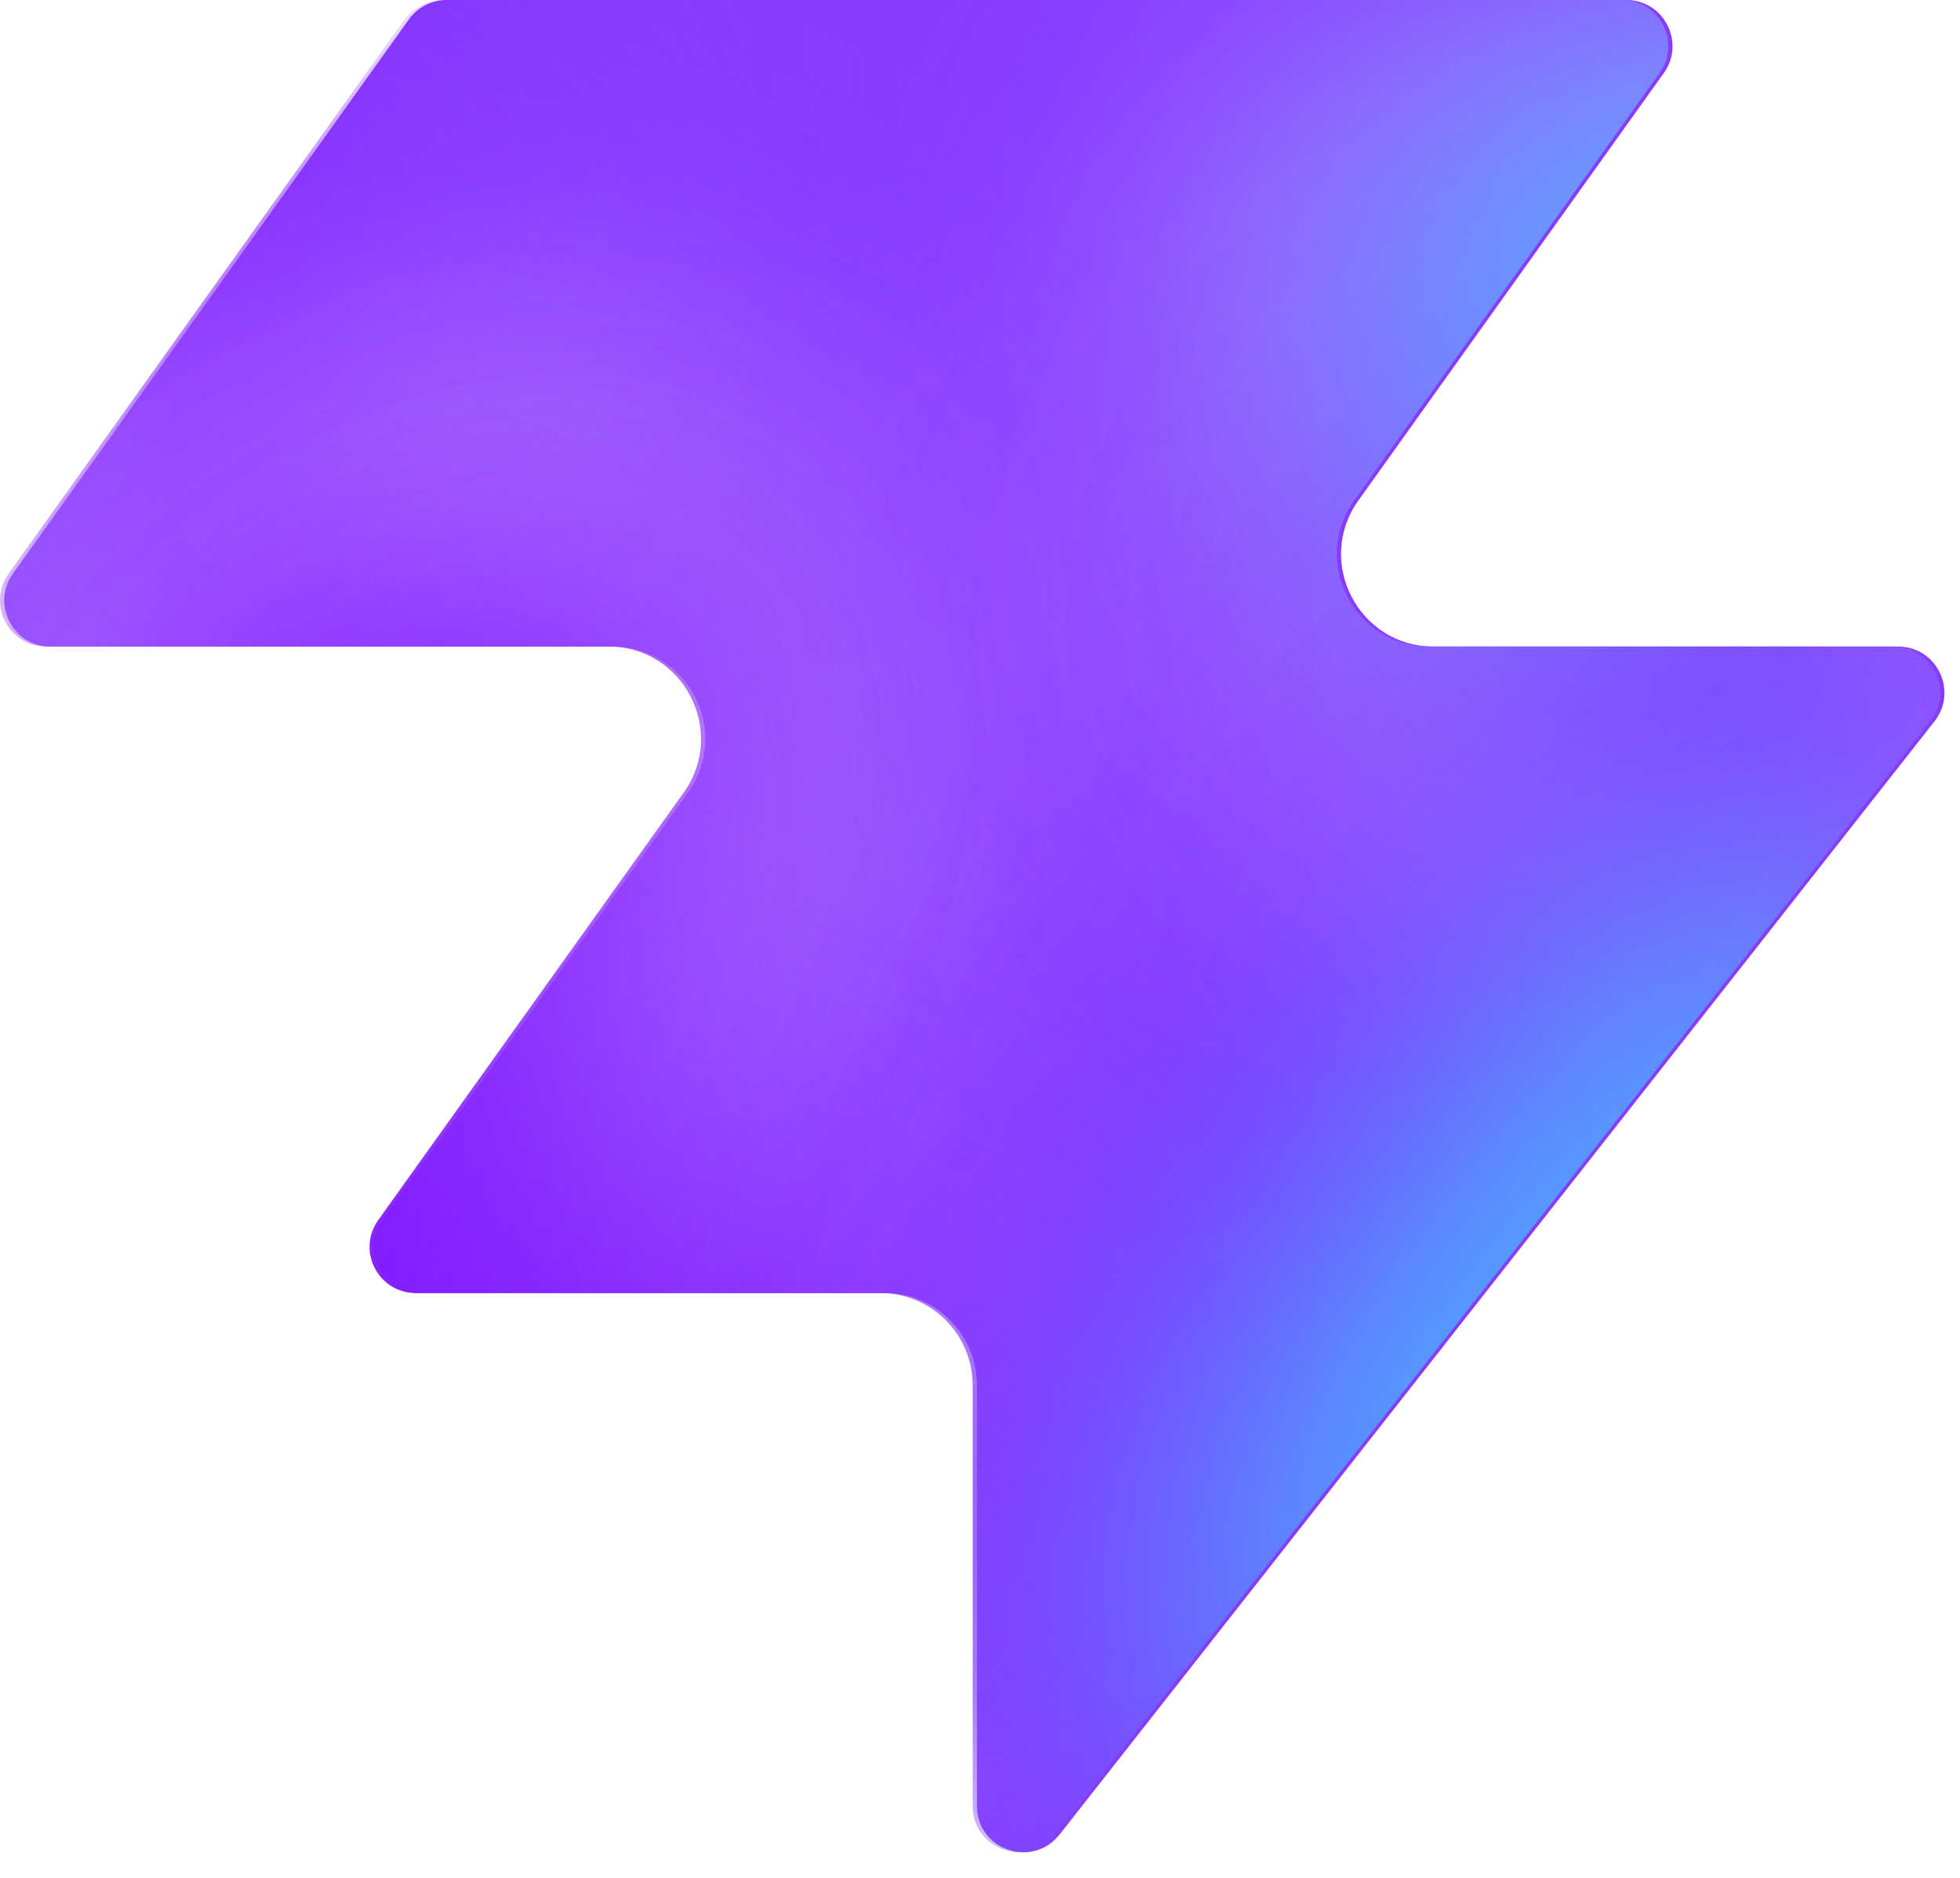
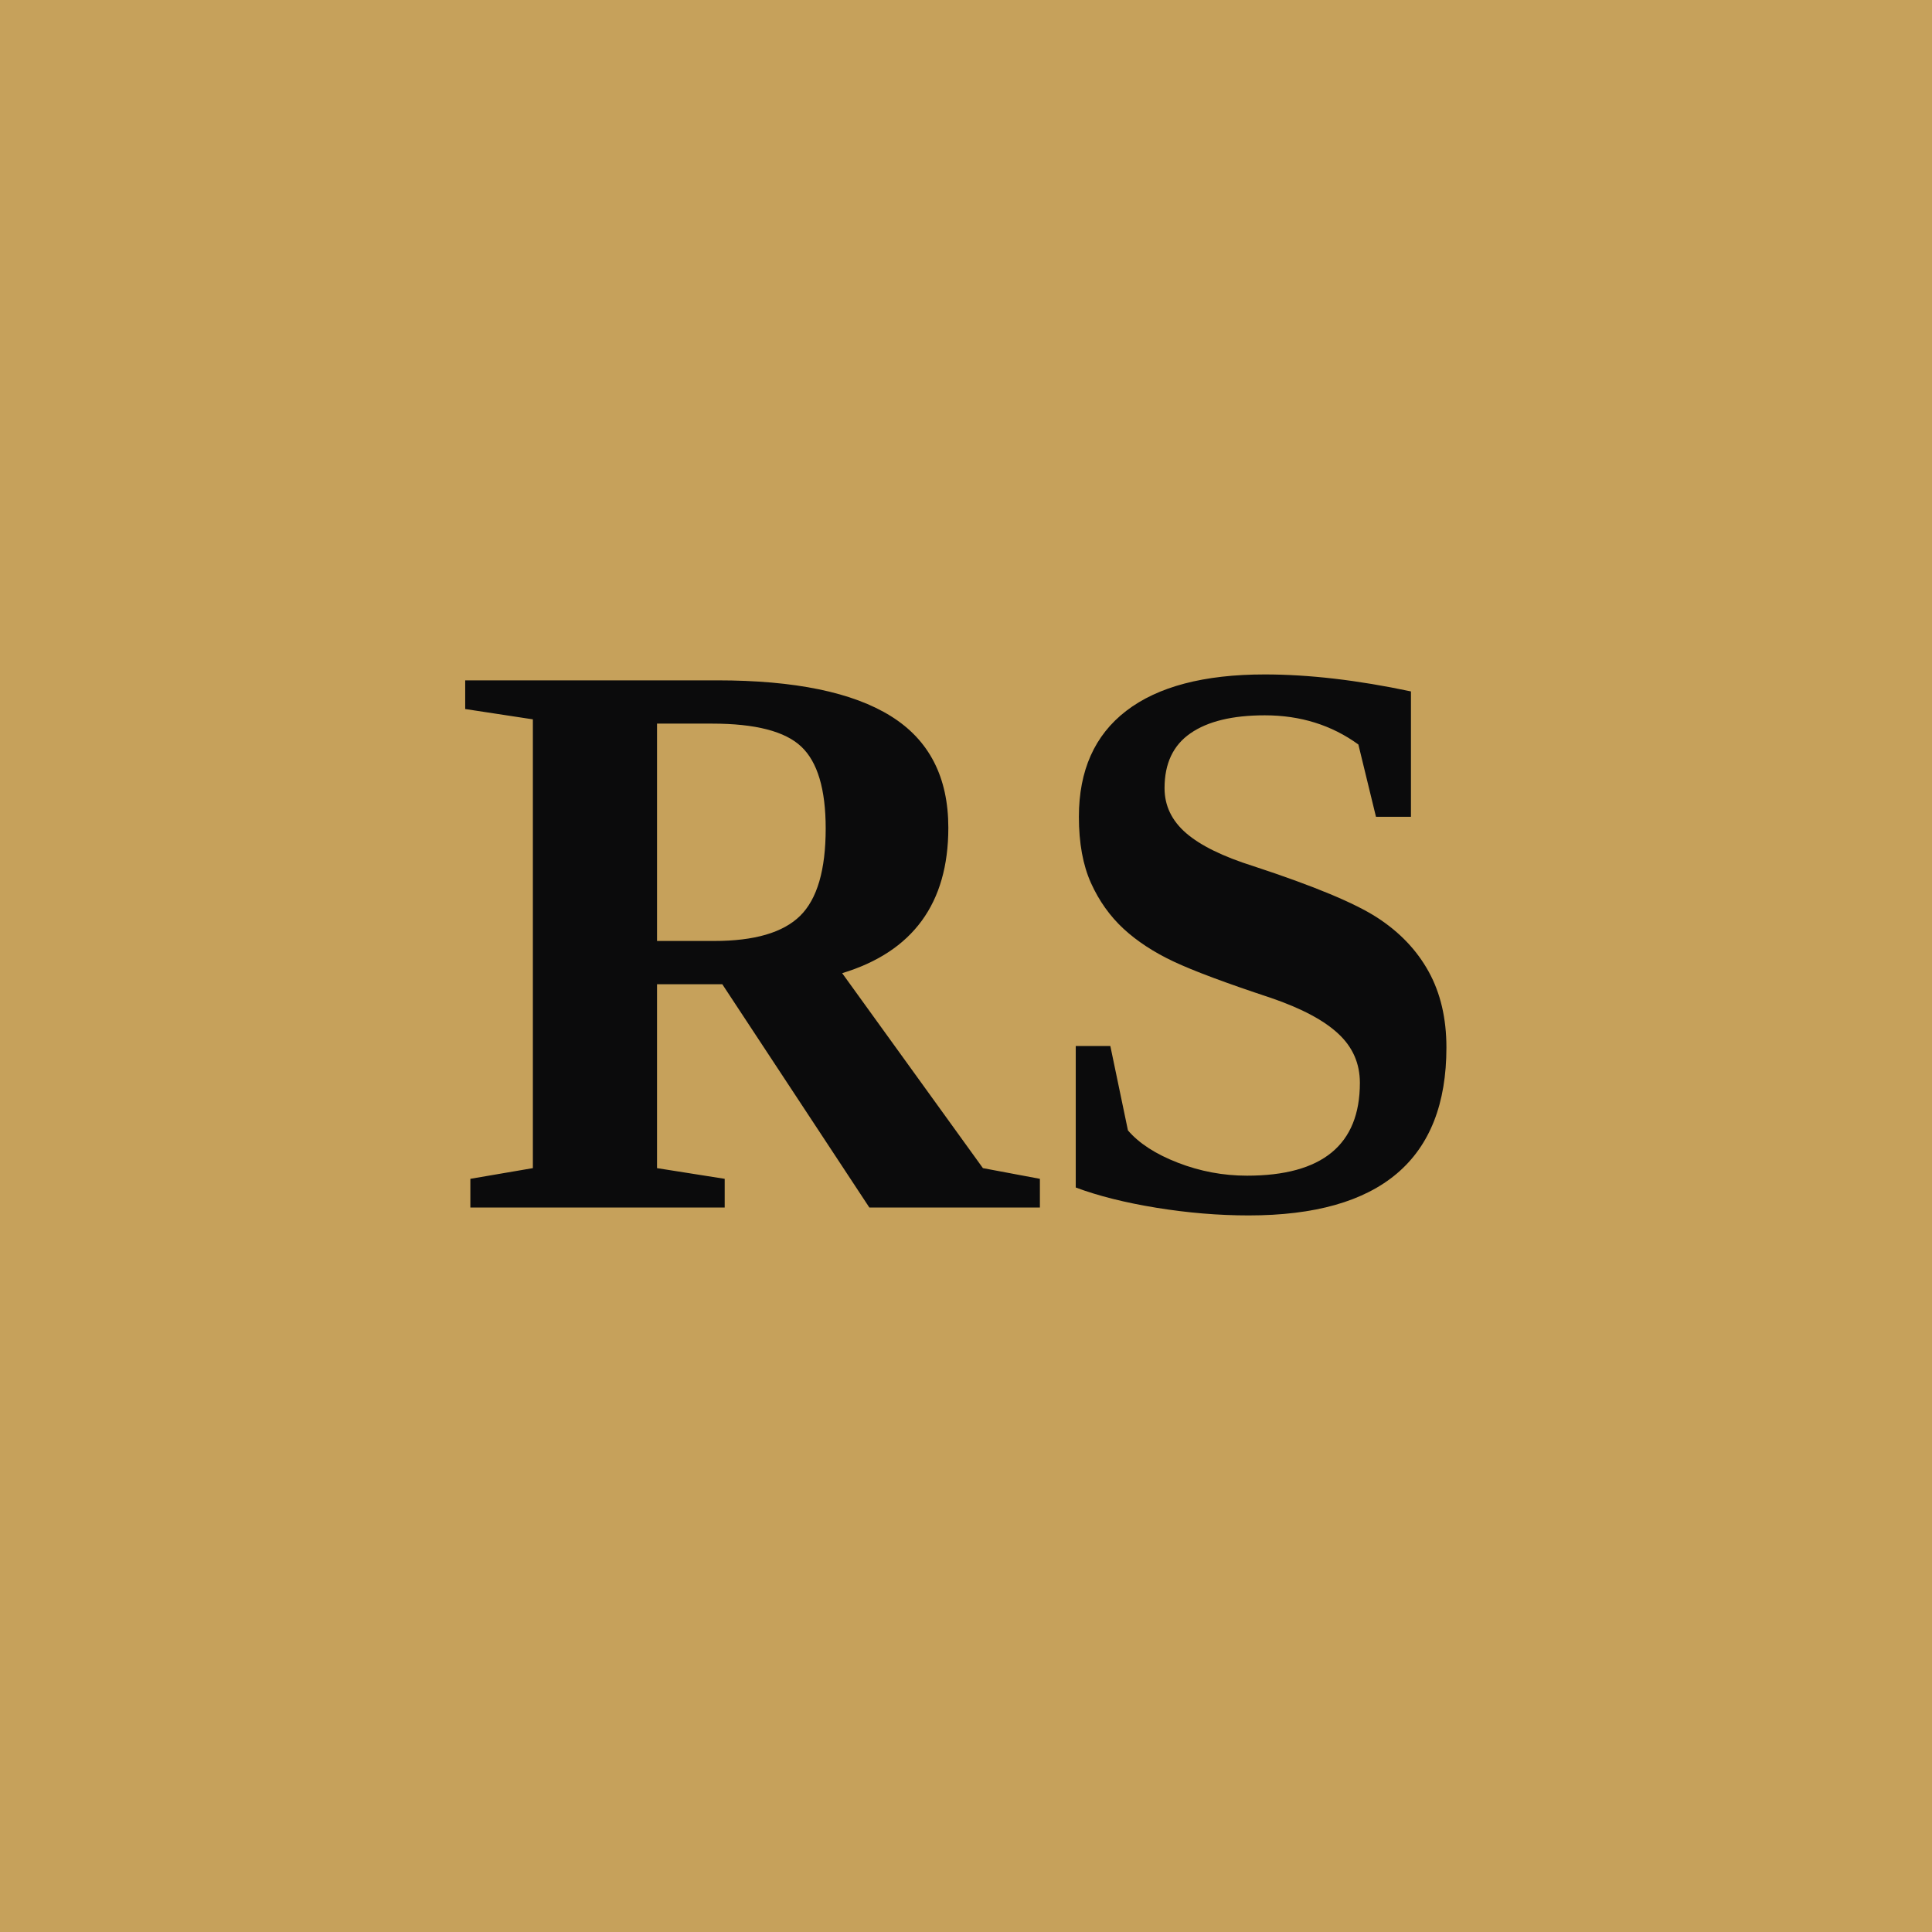
- <svg xmlns="http://www.w3.org/2000/svg" width="48" height="46" fill="none" viewBox="0 0 48 46">
-   <path fill="#863bff" d="M25.946 44.938c-.664.845-2.021.375-2.021-.698V33.937a2.26 2.26 0 0 0-2.262-2.262H10.287c-.92 0-1.456-1.04-.92-1.788l7.48-10.471c1.07-1.497 0-3.578-1.842-3.578H1.237c-.92 0-1.456-1.04-.92-1.788L10.013.474c.214-.297.556-.474.92-.474h28.894c.92 0 1.456 1.04.92 1.788l-7.48 10.471c-1.07 1.498 0 3.579 1.842 3.579h11.377c.943 0 1.473 1.088.89 1.83L25.947 44.94z" style="fill:#863bff;fill:color(display-p3 .525 .23 1);fill-opacity:1" />
-   <mask id="a" width="48" height="46" x="0" y="0" maskUnits="userSpaceOnUse" style="mask-type:alpha">
-     <path fill="#000" d="M25.842 44.938c-.664.844-2.021.375-2.021-.698V33.937a2.26 2.26 0 0 0-2.262-2.262H10.183c-.92 0-1.456-1.04-.92-1.788l7.48-10.471c1.07-1.498 0-3.579-1.842-3.579H1.133c-.92 0-1.456-1.04-.92-1.787L9.91.473c.214-.297.556-.474.92-.474h28.894c.92 0 1.456 1.04.92 1.788l-7.48 10.471c-1.07 1.498 0 3.578 1.842 3.578h11.377c.943 0 1.473 1.088.89 1.832L25.843 44.94z" style="fill:#000;fill-opacity:1" />
-   </mask>
-   <g mask="url(#a)">
-     <g filter="url(#b)">
-       <ellipse cx="5.508" cy="14.704" fill="#ede6ff" rx="5.508" ry="14.704" style="fill:#ede6ff;fill:color(display-p3 .927 .903 1);fill-opacity:1" transform="matrix(.00324 1 1 -.00324 -4.47 31.516)" />
-     </g>
-     <g filter="url(#c)">
-       <ellipse cx="10.399" cy="29.851" fill="#ede6ff" rx="10.399" ry="29.851" style="fill:#ede6ff;fill:color(display-p3 .927 .903 1);fill-opacity:1" transform="matrix(.00324 1 1 -.00324 -39.328 7.883)" />
-     </g>
-     <g filter="url(#d)">
-       <ellipse cx="5.508" cy="30.487" fill="#7e14ff" rx="5.508" ry="30.487" style="fill:#7e14ff;fill:color(display-p3 .492 .077 1);fill-opacity:1" transform="rotate(89.814 -25.913 -14.639)scale(1 -1)" />
-     </g>
-     <g filter="url(#e)">
-       <ellipse cx="5.508" cy="30.599" fill="#7e14ff" rx="5.508" ry="30.599" style="fill:#7e14ff;fill:color(display-p3 .492 .077 1);fill-opacity:1" transform="rotate(89.814 -32.644 -3.334)scale(1 -1)" />
-     </g>
-     <g filter="url(#f)">
-       <ellipse cx="5.508" cy="30.599" fill="#7e14ff" rx="5.508" ry="30.599" style="fill:#7e14ff;fill:color(display-p3 .492 .077 1);fill-opacity:1" transform="matrix(.00324 1 1 -.00324 -34.34 30.47)" />
-     </g>
-     <g filter="url(#g)">
-       <ellipse cx="14.072" cy="22.078" fill="#ede6ff" rx="14.072" ry="22.078" style="fill:#ede6ff;fill:color(display-p3 .927 .903 1);fill-opacity:1" transform="rotate(93.35 24.506 48.493)scale(-1 1)" />
-     </g>
-     <g filter="url(#h)">
-       <ellipse cx="3.47" cy="21.501" fill="#7e14ff" rx="3.47" ry="21.501" style="fill:#7e14ff;fill:color(display-p3 .492 .077 1);fill-opacity:1" transform="rotate(89.009 28.708 47.59)scale(-1 1)" />
-     </g>
-     <g filter="url(#i)">
-       <ellipse cx="3.47" cy="21.501" fill="#7e14ff" rx="3.47" ry="21.501" style="fill:#7e14ff;fill:color(display-p3 .492 .077 1);fill-opacity:1" transform="rotate(89.009 28.708 47.59)scale(-1 1)" />
-     </g>
-     <g filter="url(#j)">
-       <ellipse cx=".387" cy="8.972" fill="#7e14ff" rx="4.407" ry="29.108" style="fill:#7e14ff;fill:color(display-p3 .492 .077 1);fill-opacity:1" transform="rotate(39.51 .387 8.972)" />
-     </g>
-     <g filter="url(#k)">
-       <ellipse cx="47.523" cy="-6.092" fill="#7e14ff" rx="4.407" ry="29.108" style="fill:#7e14ff;fill:color(display-p3 .492 .077 1);fill-opacity:1" transform="rotate(37.892 47.523 -6.092)" />
-     </g>
-     <g filter="url(#l)">
-       <ellipse cx="41.412" cy="6.333" fill="#47bfff" rx="5.971" ry="9.665" style="fill:#47bfff;fill:color(display-p3 .28 .748 1);fill-opacity:1" transform="rotate(37.892 41.412 6.333)" />
-     </g>
-     <g filter="url(#m)">
-       <ellipse cx="-1.879" cy="38.332" fill="#7e14ff" rx="4.407" ry="29.108" style="fill:#7e14ff;fill:color(display-p3 .492 .077 1);fill-opacity:1" transform="rotate(37.892 -1.88 38.332)" />
-     </g>
-     <g filter="url(#n)">
-       <ellipse cx="-1.879" cy="38.332" fill="#7e14ff" rx="4.407" ry="29.108" style="fill:#7e14ff;fill:color(display-p3 .492 .077 1);fill-opacity:1" transform="rotate(37.892 -1.88 38.332)" />
-     </g>
-     <g filter="url(#o)">
-       <ellipse cx="35.651" cy="29.907" fill="#7e14ff" rx="4.407" ry="29.108" style="fill:#7e14ff;fill:color(display-p3 .492 .077 1);fill-opacity:1" transform="rotate(37.892 35.651 29.907)" />
-     </g>
-     <g filter="url(#p)">
-       <ellipse cx="38.418" cy="32.4" fill="#47bfff" rx="5.971" ry="15.297" style="fill:#47bfff;fill:color(display-p3 .28 .748 1);fill-opacity:1" transform="rotate(37.892 38.418 32.4)" />
-     </g>
-   </g>
-   <defs>
-     <filter id="b" width="60.045" height="41.654" x="-19.77" y="16.149" color-interpolation-filters="sRGB" filterUnits="userSpaceOnUse">
-       <feFlood flood-opacity="0" result="BackgroundImageFix" />
-       <feBlend in="SourceGraphic" in2="BackgroundImageFix" result="shape" />
-       <feGaussianBlur result="effect1_foregroundBlur_2002_17158" stdDeviation="7.659" />
-     </filter>
-     <filter id="c" width="90.34" height="51.437" x="-54.613" y="-7.533" color-interpolation-filters="sRGB" filterUnits="userSpaceOnUse">
-       <feFlood flood-opacity="0" result="BackgroundImageFix" />
-       <feBlend in="SourceGraphic" in2="BackgroundImageFix" result="shape" />
-       <feGaussianBlur result="effect1_foregroundBlur_2002_17158" stdDeviation="7.659" />
-     </filter>
-     <filter id="d" width="79.355" height="29.4" x="-49.64" y="2.03" color-interpolation-filters="sRGB" filterUnits="userSpaceOnUse">
-       <feFlood flood-opacity="0" result="BackgroundImageFix" />
-       <feBlend in="SourceGraphic" in2="BackgroundImageFix" result="shape" />
-       <feGaussianBlur result="effect1_foregroundBlur_2002_17158" stdDeviation="4.596" />
-     </filter>
-     <filter id="e" width="79.579" height="29.4" x="-45.045" y="20.029" color-interpolation-filters="sRGB" filterUnits="userSpaceOnUse">
-       <feFlood flood-opacity="0" result="BackgroundImageFix" />
-       <feBlend in="SourceGraphic" in2="BackgroundImageFix" result="shape" />
-       <feGaussianBlur result="effect1_foregroundBlur_2002_17158" stdDeviation="4.596" />
-     </filter>
-     <filter id="f" width="79.579" height="29.4" x="-43.513" y="21.178" color-interpolation-filters="sRGB" filterUnits="userSpaceOnUse">
-       <feFlood flood-opacity="0" result="BackgroundImageFix" />
-       <feBlend in="SourceGraphic" in2="BackgroundImageFix" result="shape" />
-       <feGaussianBlur result="effect1_foregroundBlur_2002_17158" stdDeviation="4.596" />
-     </filter>
-     <filter id="g" width="74.749" height="58.852" x="15.756" y="-17.901" color-interpolation-filters="sRGB" filterUnits="userSpaceOnUse">
-       <feFlood flood-opacity="0" result="BackgroundImageFix" />
-       <feBlend in="SourceGraphic" in2="BackgroundImageFix" result="shape" />
-       <feGaussianBlur result="effect1_foregroundBlur_2002_17158" stdDeviation="7.659" />
-     </filter>
-     <filter id="h" width="61.377" height="25.362" x="23.548" y="2.284" color-interpolation-filters="sRGB" filterUnits="userSpaceOnUse">
-       <feFlood flood-opacity="0" result="BackgroundImageFix" />
-       <feBlend in="SourceGraphic" in2="BackgroundImageFix" result="shape" />
-       <feGaussianBlur result="effect1_foregroundBlur_2002_17158" stdDeviation="4.596" />
-     </filter>
-     <filter id="i" width="61.377" height="25.362" x="23.548" y="2.284" color-interpolation-filters="sRGB" filterUnits="userSpaceOnUse">
-       <feFlood flood-opacity="0" result="BackgroundImageFix" />
-       <feBlend in="SourceGraphic" in2="BackgroundImageFix" result="shape" />
-       <feGaussianBlur result="effect1_foregroundBlur_2002_17158" stdDeviation="4.596" />
-     </filter>
-     <filter id="j" width="56.045" height="63.649" x="-27.636" y="-22.853" color-interpolation-filters="sRGB" filterUnits="userSpaceOnUse">
-       <feFlood flood-opacity="0" result="BackgroundImageFix" />
-       <feBlend in="SourceGraphic" in2="BackgroundImageFix" result="shape" />
-       <feGaussianBlur result="effect1_foregroundBlur_2002_17158" stdDeviation="4.596" />
-     </filter>
-     <filter id="k" width="54.814" height="64.646" x="20.116" y="-38.415" color-interpolation-filters="sRGB" filterUnits="userSpaceOnUse">
-       <feFlood flood-opacity="0" result="BackgroundImageFix" />
-       <feBlend in="SourceGraphic" in2="BackgroundImageFix" result="shape" />
-       <feGaussianBlur result="effect1_foregroundBlur_2002_17158" stdDeviation="4.596" />
-     </filter>
-     <filter id="l" width="33.541" height="35.313" x="24.641" y="-11.323" color-interpolation-filters="sRGB" filterUnits="userSpaceOnUse">
-       <feFlood flood-opacity="0" result="BackgroundImageFix" />
-       <feBlend in="SourceGraphic" in2="BackgroundImageFix" result="shape" />
-       <feGaussianBlur result="effect1_foregroundBlur_2002_17158" stdDeviation="4.596" />
-     </filter>
-     <filter id="m" width="54.814" height="64.646" x="-29.286" y="6.009" color-interpolation-filters="sRGB" filterUnits="userSpaceOnUse">
-       <feFlood flood-opacity="0" result="BackgroundImageFix" />
-       <feBlend in="SourceGraphic" in2="BackgroundImageFix" result="shape" />
-       <feGaussianBlur result="effect1_foregroundBlur_2002_17158" stdDeviation="4.596" />
-     </filter>
-     <filter id="n" width="54.814" height="64.646" x="-29.286" y="6.009" color-interpolation-filters="sRGB" filterUnits="userSpaceOnUse">
-       <feFlood flood-opacity="0" result="BackgroundImageFix" />
-       <feBlend in="SourceGraphic" in2="BackgroundImageFix" result="shape" />
-       <feGaussianBlur result="effect1_foregroundBlur_2002_17158" stdDeviation="4.596" />
-     </filter>
-     <filter id="o" width="54.814" height="64.646" x="8.244" y="-2.416" color-interpolation-filters="sRGB" filterUnits="userSpaceOnUse">
-       <feFlood flood-opacity="0" result="BackgroundImageFix" />
-       <feBlend in="SourceGraphic" in2="BackgroundImageFix" result="shape" />
-       <feGaussianBlur result="effect1_foregroundBlur_2002_17158" stdDeviation="4.596" />
-     </filter>
-     <filter id="p" width="39.409" height="43.623" x="18.713" y="10.588" color-interpolation-filters="sRGB" filterUnits="userSpaceOnUse">
-       <feFlood flood-opacity="0" result="BackgroundImageFix" />
-       <feBlend in="SourceGraphic" in2="BackgroundImageFix" result="shape" />
-       <feGaussianBlur result="effect1_foregroundBlur_2002_17158" stdDeviation="4.596" />
-     </filter>
-   </defs>
+ <svg xmlns="http://www.w3.org/2000/svg" width="240" height="240" viewBox="0 0 240 240">
+   <rect width="240" height="240" fill="#C6A15B" />
+   <text x="120" y="150" text-anchor="middle" font-family="Georgia, 'Times New Roman', serif" font-size="100" font-weight="600" fill="#0B0B0C">RS</text>
</svg>
